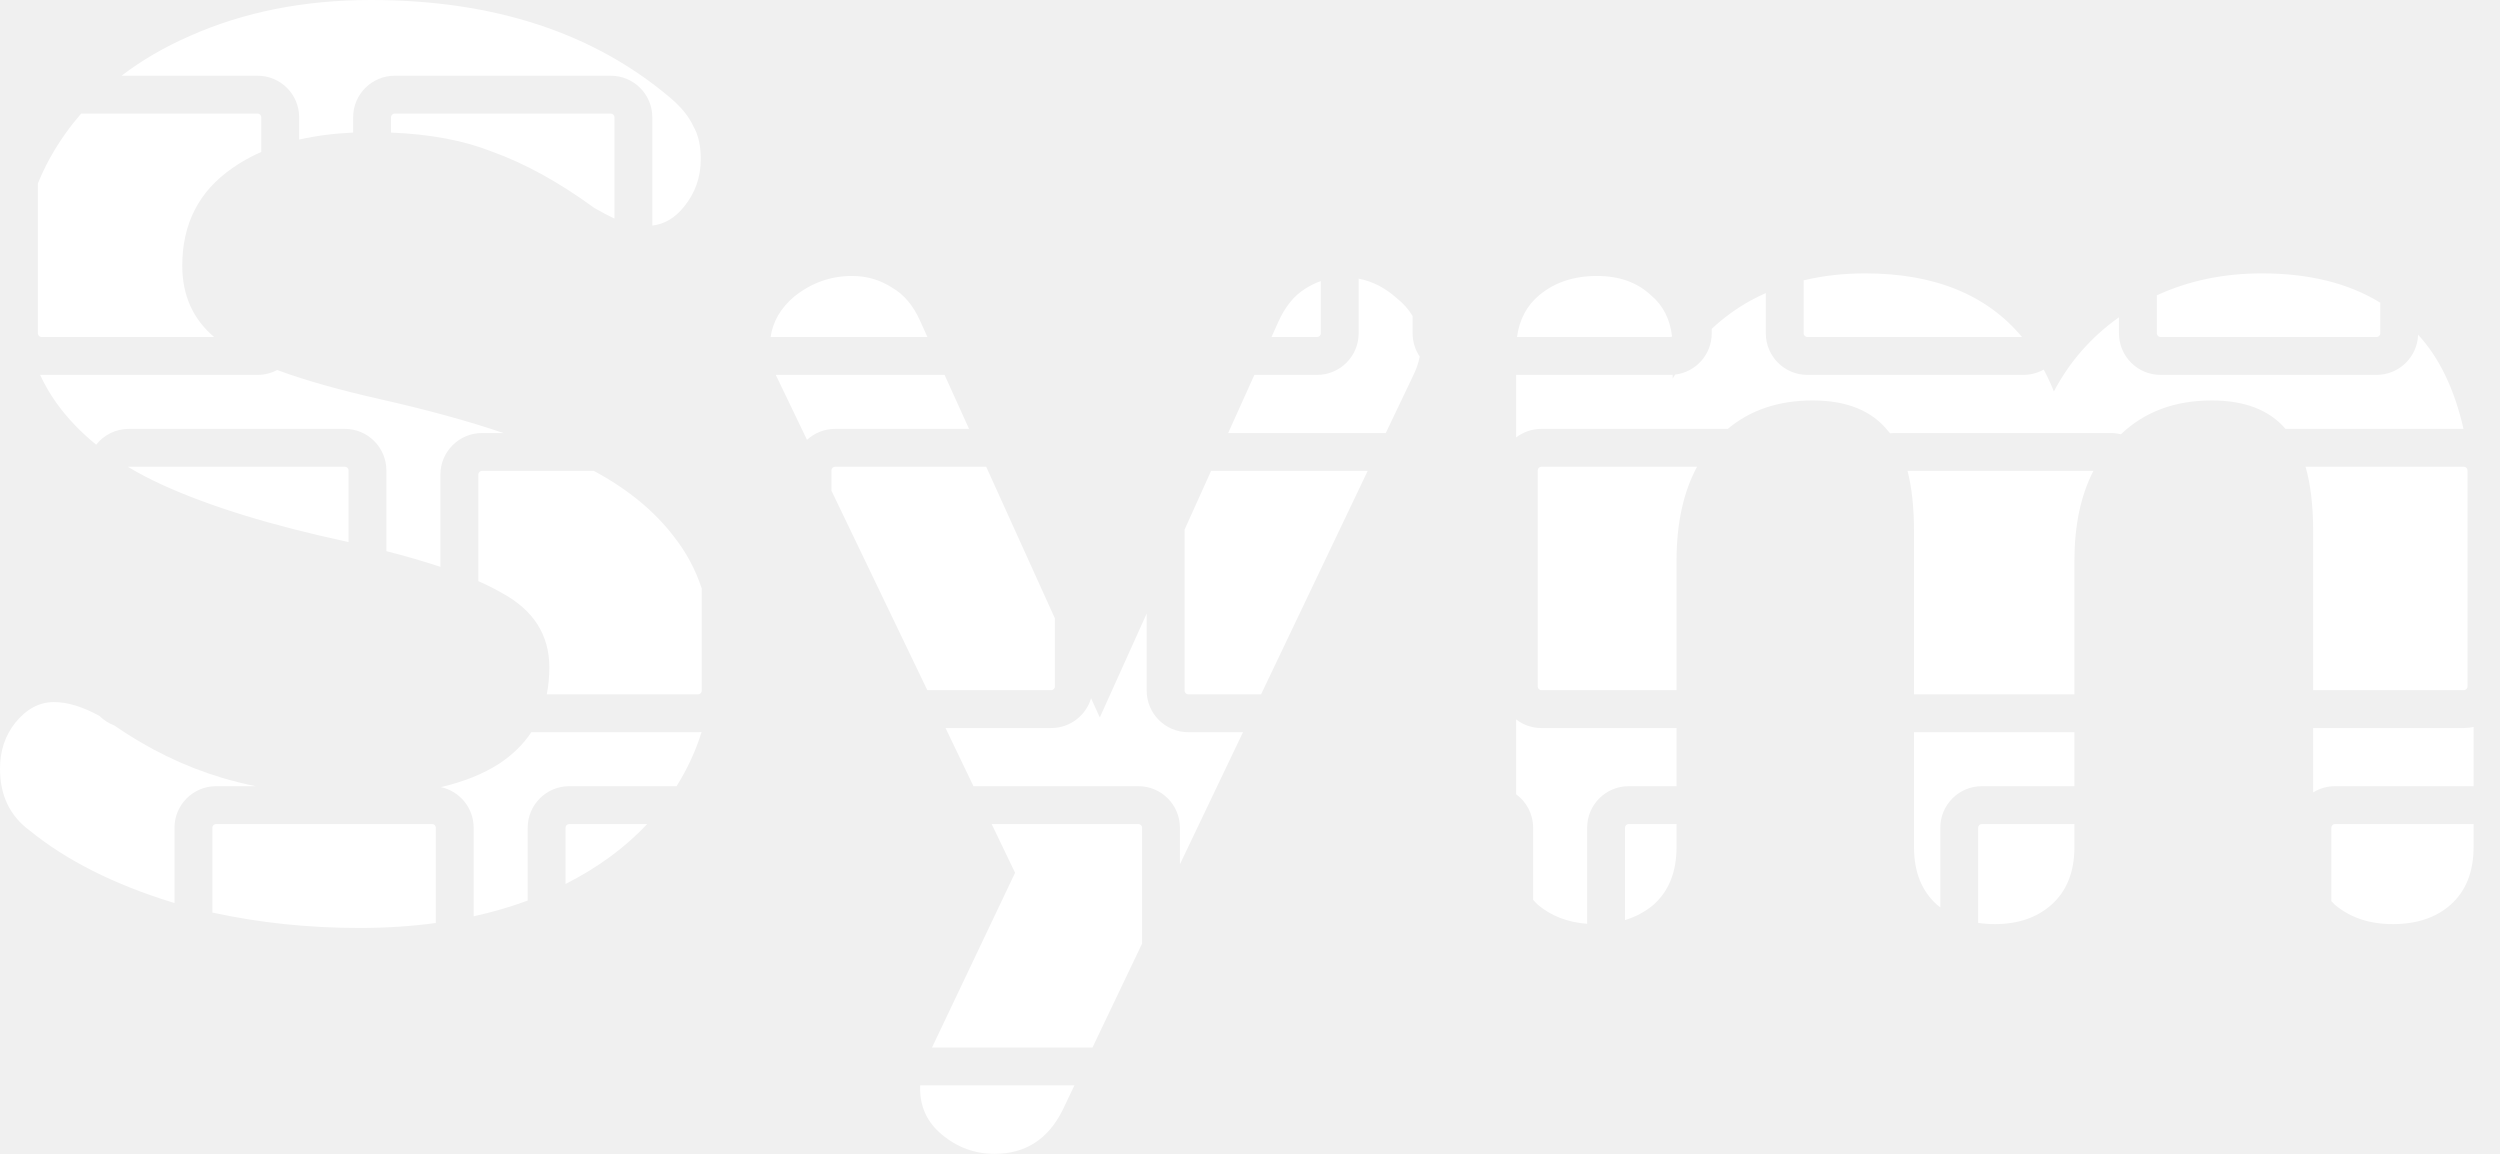
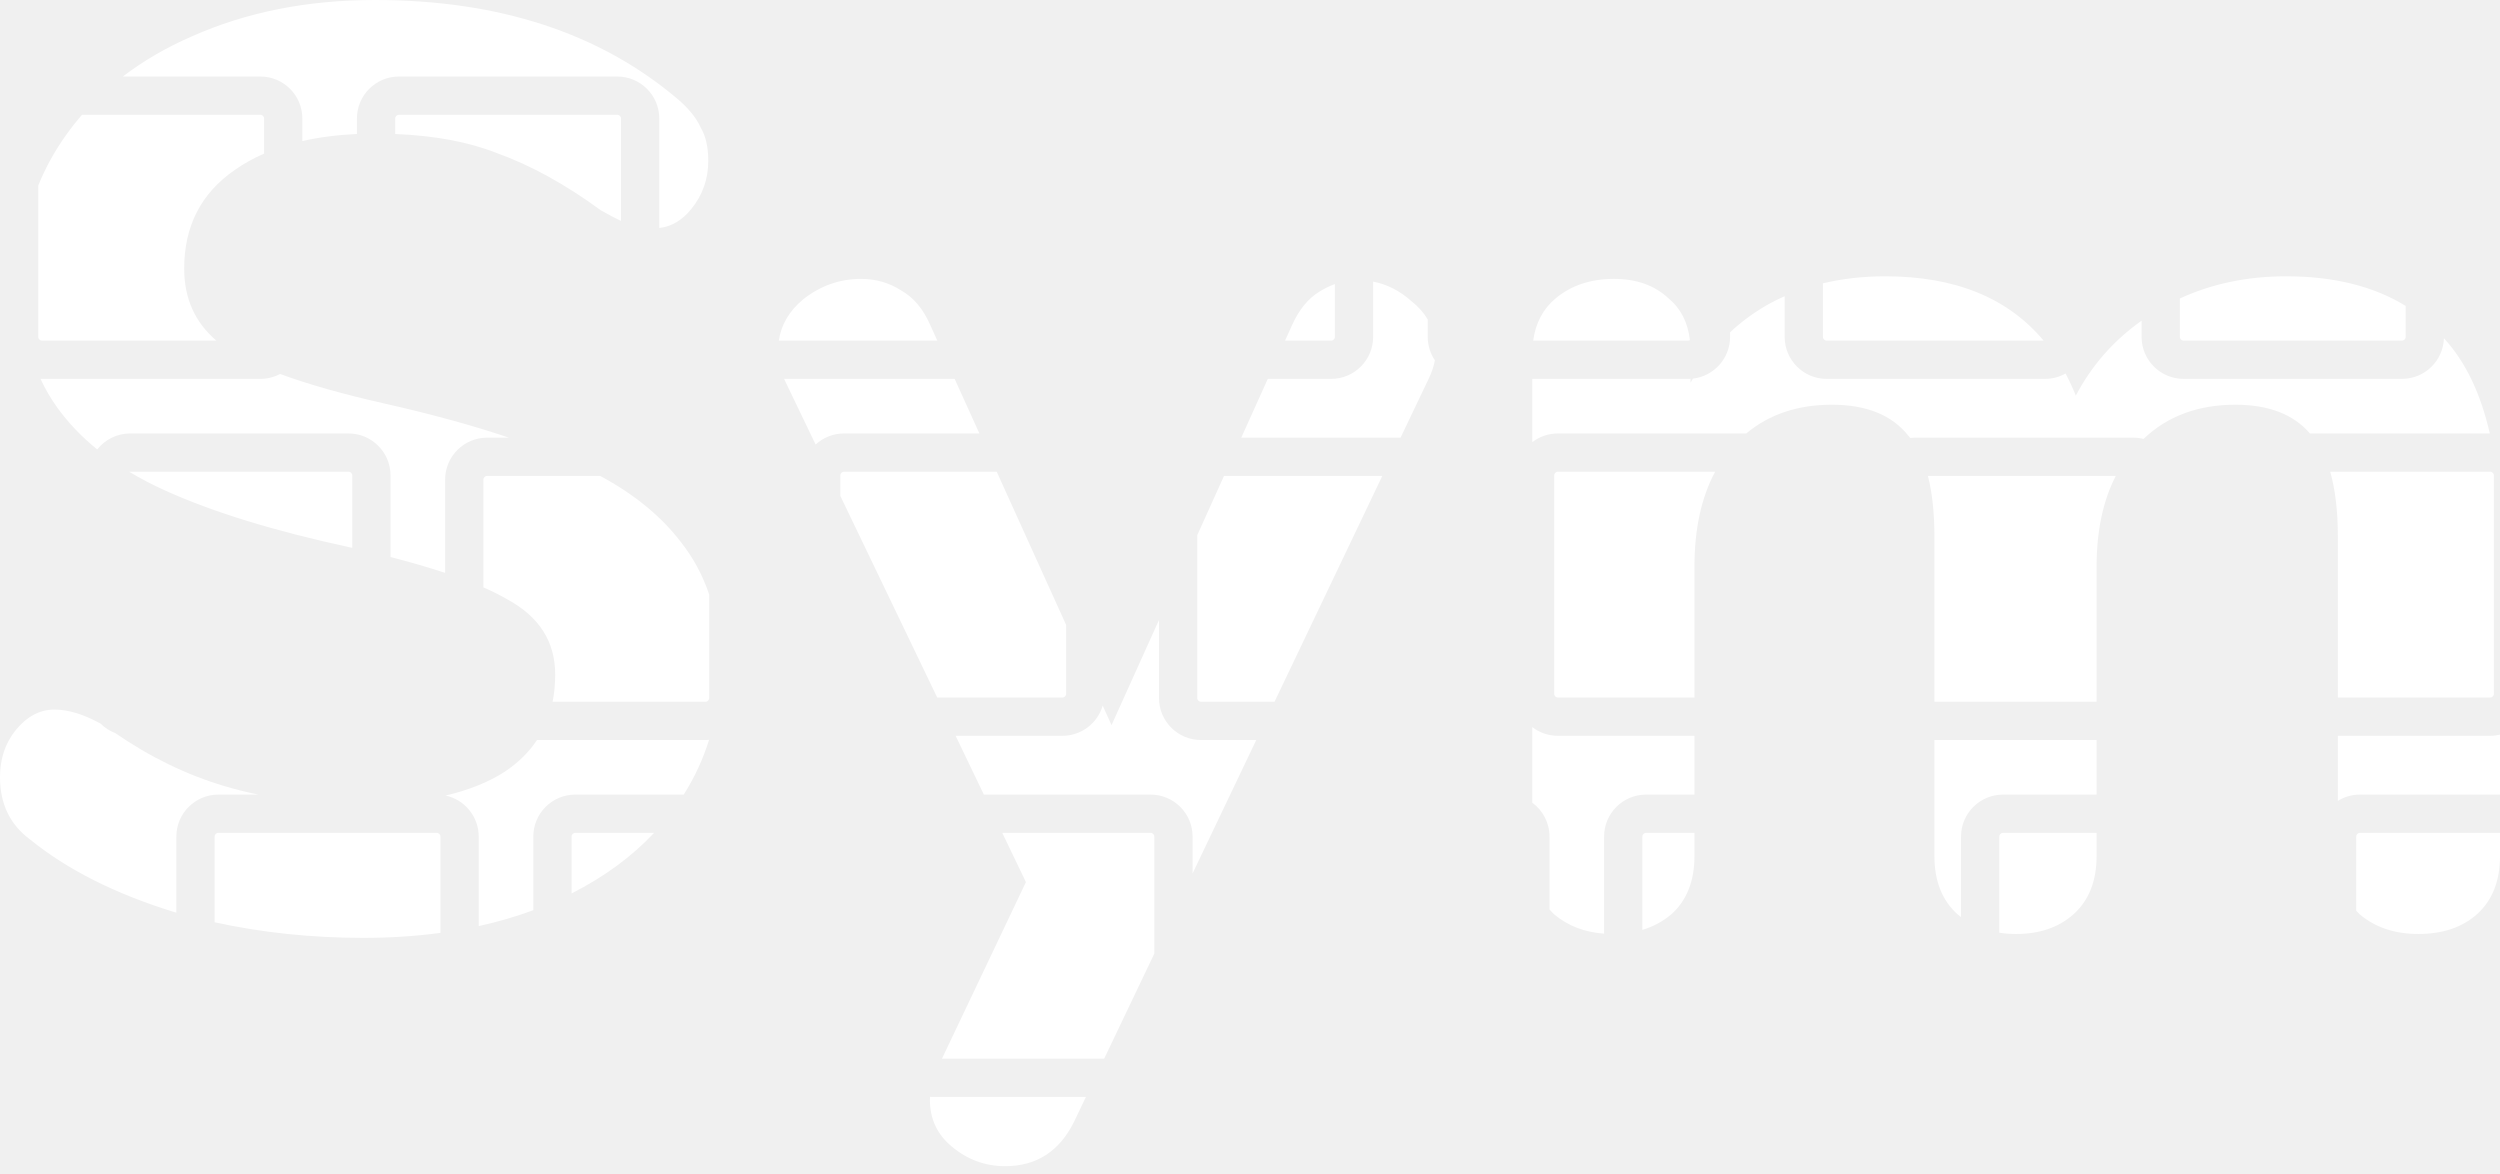
- <svg xmlns="http://www.w3.org/2000/svg" width="65" height="30" viewBox="0 0 65 30" fill="none">
-   <path fill-rule="evenodd" clip-rule="evenodd" d="M5.522 23.726C6.742 23.993 8.016 24.127 9.344 24.127C10.037 24.127 10.7 24.084 11.331 23.998V21.521C11.331 21.468 11.288 21.425 11.235 21.425H5.618C5.565 21.425 5.522 21.468 5.522 21.521V23.726ZM4.537 23.478V21.521C4.537 20.925 5.021 20.441 5.618 20.441H6.647C6.347 20.38 6.056 20.307 5.773 20.223C4.799 19.932 3.863 19.478 2.966 18.859C2.823 18.805 2.694 18.721 2.588 18.615C2.149 18.374 1.754 18.254 1.402 18.254C1.023 18.254 0.69 18.432 0.4 18.788C0.133 19.121 0 19.522 0 19.989C0 20.678 0.256 21.212 0.768 21.591C1.724 22.369 2.959 22.992 4.472 23.459L4.537 23.478ZM16.827 21.425C16.253 22.037 15.545 22.557 14.704 22.984V21.521C14.704 21.468 14.747 21.425 14.8 21.425H16.827ZM17.59 20.441H14.8C14.204 20.441 13.72 20.925 13.72 21.521V23.415C13.273 23.58 12.805 23.716 12.315 23.824V21.521C12.315 21.003 11.951 20.571 11.464 20.465C12.058 20.327 12.563 20.123 12.981 19.855C13.329 19.624 13.607 19.351 13.815 19.037H18.149C18.18 19.037 18.21 19.036 18.241 19.033C18.087 19.528 17.87 19.997 17.59 20.441ZM11.451 14.738C11.036 14.6 10.567 14.464 10.046 14.33V12.231C10.046 11.635 9.563 11.151 8.966 11.151H3.349C3.005 11.151 2.698 11.312 2.501 11.562C2.095 11.233 1.751 10.872 1.468 10.478C1.305 10.25 1.162 10.006 1.042 9.746C1.055 9.746 1.067 9.747 1.08 9.747H6.698C6.881 9.747 7.054 9.701 7.206 9.62C7.918 9.884 8.809 10.136 9.878 10.378C11.091 10.651 12.163 10.944 13.092 11.259H12.532C11.935 11.259 11.451 11.743 11.451 12.339V14.738ZM14.216 18.052C14.26 17.832 14.283 17.599 14.283 17.353C14.283 16.507 13.871 15.862 13.048 15.417C12.871 15.314 12.667 15.211 12.436 15.11V12.339C12.436 12.286 12.479 12.243 12.532 12.243H15.44C16.319 12.716 17.012 13.284 17.52 13.949C17.837 14.351 18.079 14.8 18.245 15.298V17.957C18.245 18.01 18.202 18.052 18.149 18.052H14.216ZM9.01 14.082L9.062 14.094V12.231C9.062 12.178 9.019 12.135 8.966 12.135H3.349C3.341 12.135 3.334 12.136 3.327 12.138C3.609 12.308 3.913 12.466 4.238 12.614C5.462 13.17 7.052 13.66 9.01 14.082ZM9.182 3.447C8.676 3.47 8.208 3.531 7.778 3.629V3.049C7.778 2.452 7.294 1.969 6.698 1.969L3.16 1.969C3.684 1.568 4.277 1.223 4.939 0.934C6.34 0.311 7.909 0 9.644 0C12.825 0 15.417 0.845 17.419 2.536C17.709 2.781 17.909 3.026 18.02 3.27C18.154 3.493 18.22 3.782 18.22 4.138C18.22 4.605 18.076 5.017 17.786 5.373C17.553 5.664 17.278 5.828 16.96 5.865V3.049C16.96 2.452 16.476 1.969 15.88 1.969H10.262C9.666 1.969 9.182 2.452 9.182 3.049V3.447ZM15.976 5.684C15.829 5.615 15.654 5.522 15.45 5.406C14.538 4.739 13.649 4.249 12.781 3.938C12.056 3.652 11.185 3.488 10.166 3.447V3.049C10.166 2.996 10.209 2.953 10.262 2.953H15.88C15.933 2.953 15.976 2.996 15.976 3.049V5.684ZM1.702 3.471C1.407 3.884 1.168 4.318 0.984 4.772L0.984 8.666C0.984 8.719 1.027 8.762 1.08 8.762H5.567C5.015 8.294 4.739 7.676 4.739 6.908C4.739 5.818 5.172 4.972 6.04 4.372C6.27 4.21 6.521 4.07 6.793 3.95V3.049C6.793 2.996 6.751 2.953 6.698 2.953H2.11C1.966 3.119 1.83 3.291 1.702 3.471ZM33.934 7.508C33.645 7.686 33.411 7.976 33.233 8.376L33.059 8.762H34.245C34.298 8.762 34.341 8.719 34.341 8.666V7.308C34.201 7.357 34.065 7.424 33.934 7.508ZM32.614 9.747L31.932 11.259H36.03L36.737 9.778C36.824 9.604 36.882 9.435 36.913 9.271C36.796 9.098 36.728 8.89 36.728 8.666V8.216C36.624 8.042 36.483 7.884 36.303 7.742C36.007 7.479 35.681 7.313 35.325 7.245V8.666C35.325 9.263 34.841 9.747 34.245 9.747H32.614ZM31.488 12.243L30.799 13.77V17.957C30.799 18.01 30.841 18.052 30.894 18.052H32.788L35.56 12.243H31.488ZM28.595 18.654L29.814 15.952V17.957C29.814 18.553 30.298 19.037 30.894 19.037H32.318L30.678 22.471V21.521C30.678 20.925 30.195 20.441 29.598 20.441H25.31L24.584 18.929H27.331C27.822 18.929 28.236 18.602 28.368 18.154L28.595 18.654ZM28.405 27.235L29.694 24.534V21.521C29.694 21.468 29.651 21.425 29.598 21.425H25.783L26.392 22.692L24.232 27.235H28.405ZM23.981 28.219C23.962 28.219 23.944 28.218 23.925 28.218C23.923 28.245 23.923 28.272 23.923 28.298C23.923 28.788 24.112 29.188 24.49 29.499C24.89 29.833 25.346 30 25.858 30C26.659 30 27.249 29.622 27.627 28.865L27.935 28.219H23.981ZM27.427 16.077L25.641 12.135H21.714C21.661 12.135 21.618 12.178 21.618 12.231V12.759L24.11 17.944H27.331C27.384 17.944 27.427 17.901 27.427 17.849V16.077ZM24.559 9.747L25.195 11.151H21.714C21.432 11.151 21.175 11.259 20.982 11.436L20.185 9.778C20.18 9.767 20.175 9.757 20.17 9.747H24.559ZM43.552 9.739C44.089 9.677 44.505 9.22 44.505 8.666V8.549C44.813 8.261 45.153 8.014 45.526 7.809C45.651 7.741 45.78 7.678 45.911 7.62V8.666C45.911 9.263 46.394 9.747 46.991 9.747H52.608C52.8 9.747 52.981 9.696 53.137 9.609C53.233 9.789 53.321 9.978 53.401 10.178C53.806 9.406 54.37 8.763 55.093 8.249V8.666C55.093 9.263 55.577 9.747 56.173 9.747H61.791C62.376 9.747 62.852 9.282 62.871 8.701L62.878 8.71C63.426 9.308 63.817 10.122 64.051 11.151H59.424C59 10.658 58.361 10.412 57.505 10.412C56.545 10.412 55.758 10.705 55.143 11.292C55.058 11.27 54.968 11.259 54.877 11.259H49.26C49.219 11.259 49.18 11.261 49.141 11.265C49.126 11.247 49.111 11.23 49.096 11.213C48.673 10.678 48.017 10.412 47.127 10.412C46.247 10.412 45.512 10.658 44.922 11.151H40.077C39.829 11.151 39.601 11.234 39.419 11.374V9.747H43.425C43.447 9.747 43.469 9.746 43.49 9.745V9.844C43.51 9.809 43.531 9.774 43.552 9.739ZM49.764 18.052V13.815C49.764 13.202 49.708 12.678 49.596 12.243H54.429C54.099 12.881 53.935 13.661 53.935 14.583V18.052H49.764ZM49.764 19.037V22.024C49.764 22.67 49.964 23.17 50.364 23.526C50.392 23.549 50.419 23.571 50.448 23.592V21.521C50.448 20.925 50.931 20.441 51.528 20.441H53.935V19.037H49.764ZM53.935 21.425H51.528C51.475 21.425 51.432 21.468 51.432 21.521V23.995C51.57 24.016 51.715 24.027 51.866 24.027C52.467 24.027 52.956 23.86 53.334 23.526C53.735 23.17 53.935 22.67 53.935 22.024V21.425ZM64.059 18.929C64.147 18.929 64.232 18.919 64.313 18.899V20.441H60.711C60.502 20.441 60.307 20.5 60.142 20.603V18.929H64.059ZM60.711 21.425H64.313V22.024C64.313 22.67 64.113 23.17 63.712 23.526C63.334 23.86 62.834 24.027 62.211 24.027C61.61 24.027 61.109 23.86 60.709 23.526C60.676 23.495 60.645 23.463 60.615 23.43V21.521C60.615 21.468 60.658 21.425 60.711 21.425ZM64.059 17.944H60.142V13.815C60.142 13.15 60.076 12.59 59.944 12.135H64.059C64.112 12.135 64.155 12.178 64.155 12.231V17.849C64.155 17.901 64.112 17.944 64.059 17.944ZM39.419 18.705V20.65C39.687 20.846 39.861 21.163 39.861 21.521V23.395C39.9 23.441 39.942 23.484 39.986 23.526C40.336 23.818 40.763 23.982 41.266 24.019V21.521C41.266 20.925 41.749 20.441 42.346 20.441H43.59V18.929H40.077C39.829 18.929 39.601 18.846 39.419 18.705ZM43.59 21.425V22.024C43.59 22.67 43.39 23.17 42.989 23.526C42.772 23.707 42.526 23.839 42.25 23.922V21.521C42.25 21.468 42.293 21.425 42.346 21.425H43.59ZM44.123 12.135C43.768 12.793 43.59 13.608 43.59 14.583V17.944H40.077C40.024 17.944 39.981 17.901 39.981 17.849V12.231C39.981 12.178 40.024 12.135 40.077 12.135H44.123ZM46.895 8.666V7.289C47.397 7.168 47.931 7.108 48.495 7.108C50.292 7.108 51.651 7.659 52.572 8.762H46.991C46.938 8.762 46.895 8.719 46.895 8.666ZM56.078 8.666V7.678C56.904 7.298 57.813 7.108 58.807 7.108C60.035 7.108 61.061 7.362 61.887 7.87V8.666C61.887 8.719 61.844 8.762 61.791 8.762H56.173C56.121 8.762 56.078 8.719 56.078 8.666ZM39.442 8.762C39.505 8.306 39.697 7.944 40.02 7.675C40.42 7.341 40.92 7.175 41.521 7.175C42.099 7.175 42.567 7.341 42.923 7.675C43.236 7.934 43.42 8.292 43.474 8.749C43.459 8.757 43.443 8.762 43.425 8.762H39.442ZM20.652 7.709C20.3 8.006 20.094 8.357 20.036 8.762H24.113L23.923 8.343C23.745 7.942 23.5 7.653 23.189 7.475C22.877 7.275 22.532 7.175 22.154 7.175C21.598 7.175 21.097 7.353 20.652 7.709Z" fill="white" />
+ <svg xmlns="http://www.w3.org/2000/svg" width="196" height="92" viewBox="0 0 196 92" fill="none">
+   <path fill-rule="evenodd" clip-rule="evenodd" d="M16.827 72.307C20.547 73.121 24.43 73.529 28.476 73.529C30.59 73.529 32.608 73.398 34.531 73.137V65.588C34.531 65.427 34.4 65.296 34.239 65.296H17.119C16.958 65.296 16.827 65.427 16.827 65.588V72.307ZM13.827 71.552V65.588C13.827 63.77 15.301 62.296 17.119 62.296H20.256C19.344 62.109 18.457 61.887 17.594 61.63C14.624 60.745 11.772 59.36 9.037 57.474C8.602 57.309 8.211 57.054 7.887 56.732C6.551 55.997 5.345 55.63 4.271 55.63C3.119 55.63 2.102 56.172 1.22 57.257C0.407 58.274 0 59.494 0 60.918C0 63.02 0.78 64.647 2.339 65.799C5.254 68.172 9.017 70.071 13.628 71.495C13.694 71.514 13.761 71.533 13.827 71.552ZM51.283 65.296C49.532 67.16 47.375 68.744 44.811 70.047V65.588C44.811 65.427 44.941 65.296 45.103 65.296H51.283ZM53.605 62.296H45.103C43.285 62.296 41.811 63.77 41.811 65.588V71.36C40.448 71.863 39.021 72.279 37.531 72.607V65.588C37.531 64.01 36.42 62.691 34.937 62.371C36.746 61.947 38.287 61.328 39.561 60.511C40.621 59.805 41.468 58.973 42.103 58.017H55.309C55.403 58.017 55.497 58.013 55.59 58.005C55.121 59.512 54.46 60.943 53.605 62.296ZM34.897 44.913C33.63 44.493 32.203 44.08 30.617 43.672V37.276C30.617 35.458 29.143 33.983 27.325 33.983H10.206C9.157 33.983 8.224 34.474 7.621 35.237C6.384 34.233 5.335 33.132 4.475 31.934C3.976 31.239 3.543 30.495 3.175 29.702C3.214 29.703 3.253 29.704 3.292 29.704H20.412C20.971 29.704 21.498 29.564 21.96 29.318C24.13 30.121 26.845 30.892 30.103 31.628C33.801 32.46 37.067 33.354 39.899 34.313H38.189C36.371 34.313 34.897 35.787 34.897 37.605V44.913ZM43.325 55.017C43.46 54.345 43.527 53.634 43.527 52.884C43.527 50.307 42.273 48.341 39.764 46.985C39.224 46.67 38.601 46.357 37.897 46.048V37.605C37.897 37.444 38.028 37.313 38.189 37.313H47.056C49.734 38.752 51.846 40.484 53.392 42.51C54.357 43.733 55.094 45.101 55.601 46.614V54.724C55.601 54.886 55.47 55.017 55.309 55.017H43.325ZM27.459 42.917L27.617 42.953V37.276C27.617 37.114 27.486 36.983 27.325 36.983H10.206C10.182 36.983 10.16 36.986 10.138 36.991C11 37.508 11.925 37.992 12.916 38.442C16.645 40.137 21.492 41.629 27.459 42.917ZM27.983 10.506C26.441 10.575 25.014 10.76 23.704 11.061V9.292C23.704 7.474 22.23 6 20.412 6H9.63C11.226 4.777 13.033 3.726 15.052 2.848C19.323 0.949 24.103 0 29.391 0C39.086 0 46.985 2.576 53.087 7.729C53.968 8.475 54.579 9.221 54.918 9.967C55.324 10.645 55.528 11.526 55.528 12.611C55.528 14.034 55.087 15.289 54.206 16.374C53.495 17.262 52.656 17.762 51.687 17.875V9.292C51.687 7.474 50.213 6 48.395 6H31.276C29.457 6 27.983 7.474 27.983 9.292V10.506ZM48.687 17.322C48.241 17.112 47.707 16.83 47.087 16.475C44.307 14.441 41.595 12.95 38.951 12.001C36.743 11.129 34.087 10.631 30.983 10.506V9.292C30.983 9.131 31.114 9 31.276 9H48.395C48.556 9 48.687 9.131 48.687 9.292V17.322ZM5.187 10.577C4.287 11.836 3.558 13.158 3 14.544V26.412C3 26.573 3.131 26.704 3.292 26.704H16.965C15.283 25.276 14.441 23.392 14.441 21.052C14.441 17.73 15.763 15.153 18.408 13.323C19.109 12.831 19.875 12.404 20.704 12.04V9.292C20.704 9.131 20.573 9 20.412 9H6.43C5.991 9.505 5.576 10.031 5.187 10.577ZM103.416 22.882C102.535 23.425 101.823 24.306 101.281 25.526L100.749 26.704H104.362C104.523 26.704 104.654 26.573 104.654 26.412V22.273C104.23 22.422 103.817 22.625 103.416 22.882ZM99.395 29.704L97.315 34.313H109.804L111.959 29.798C112.224 29.268 112.403 28.752 112.495 28.25C112.141 27.725 111.934 27.093 111.934 26.412V25.044C111.619 24.512 111.187 24.028 110.637 23.594C109.735 22.793 108.741 22.287 107.654 22.078V26.412C107.654 28.23 106.18 29.704 104.362 29.704H99.395ZM95.962 37.313L93.864 41.96V54.724C93.864 54.886 93.995 55.017 94.156 55.017H99.923L108.372 37.313H95.962ZM87.144 56.85L90.864 48.608V54.724C90.864 56.542 92.338 58.017 94.156 58.017H98.491L93.498 68.478V65.588C93.498 63.77 92.024 62.296 90.206 62.296H77.135L74.92 57.687H83.292C84.789 57.687 86.052 56.689 86.452 55.322L87.144 56.85ZM86.567 83L90.498 74.764V65.588C90.498 65.427 90.367 65.296 90.206 65.296H78.577L80.432 69.156L73.849 83H86.567ZM73.086 86C73.028 86 72.971 85.999 72.914 85.996C72.909 86.079 72.906 86.16 72.906 86.241C72.906 87.733 73.483 88.953 74.635 89.902C75.856 90.919 77.246 91.428 78.805 91.428C81.246 91.428 83.043 90.275 84.195 87.97L85.135 86H73.086ZM83.584 48.992L78.143 36.983H66.173C66.011 36.983 65.881 37.114 65.881 37.276V38.879L73.478 54.687H83.292C83.454 54.687 83.584 54.556 83.584 54.395V48.992ZM74.845 29.704L76.784 33.983H66.173C65.314 33.983 64.531 34.313 63.945 34.852L61.516 29.798C61.501 29.767 61.485 29.735 61.471 29.704H74.845ZM132.727 29.682C134.366 29.493 135.638 28.101 135.638 26.412V26.051C136.575 25.175 137.61 24.424 138.743 23.798C139.127 23.591 139.518 23.399 139.918 23.223V26.412C139.918 28.23 141.392 29.704 143.21 29.704H160.329C160.914 29.704 161.464 29.551 161.94 29.283C162.232 29.832 162.5 30.41 162.744 31.018C163.977 28.665 165.696 26.705 167.901 25.139V26.412C167.901 28.23 169.375 29.704 171.193 29.704H188.313C190.096 29.704 191.548 28.286 191.603 26.517L191.627 26.544C193.296 28.368 194.487 30.848 195.201 33.983H181.099C179.808 32.481 177.859 31.73 175.253 31.73C172.327 31.73 169.927 32.624 168.052 34.413C167.793 34.348 167.522 34.313 167.243 34.313H150.123C150.001 34.313 149.879 34.319 149.76 34.333C149.716 34.278 149.671 34.224 149.625 34.171C148.337 32.544 146.337 31.73 143.625 31.73C140.943 31.73 138.703 32.481 136.905 33.983H122.14C121.384 33.983 120.688 34.238 120.132 34.666V29.704H132.346C132.411 29.704 132.475 29.702 132.54 29.698V30.001C132.601 29.894 132.664 29.787 132.727 29.682ZM151.659 55.017V42.103C151.659 40.234 151.489 38.637 151.148 37.313H165.877C164.873 39.257 164.372 41.633 164.372 44.443V55.017H151.659ZM151.659 58.017V67.122C151.659 69.088 152.269 70.613 153.49 71.698C153.573 71.768 153.658 71.835 153.745 71.9V65.588C153.745 63.77 155.219 62.296 157.037 62.296H164.372V58.017H151.659ZM164.372 65.296H157.037C156.876 65.296 156.745 65.427 156.745 65.588V73.127C157.166 73.191 157.606 73.224 158.066 73.224C159.897 73.224 161.388 72.715 162.541 71.698C163.761 70.613 164.372 69.088 164.372 67.122V65.296ZM195.226 57.687C195.493 57.687 195.752 57.656 196 57.596V62.296H185.021C184.385 62.296 183.791 62.477 183.288 62.789V57.687H195.226ZM185.021 65.296H196V67.122C196 69.088 195.39 70.613 194.169 71.698C193.017 72.715 191.491 73.224 189.593 73.224C187.762 73.224 186.237 72.715 185.016 71.698C184.916 71.603 184.82 71.506 184.728 71.404V65.588C184.728 65.427 184.859 65.296 185.021 65.296ZM195.226 54.687H183.288V42.103C183.288 40.076 183.087 38.37 182.686 36.983H195.226C195.388 36.983 195.519 37.114 195.519 37.276V54.395C195.519 54.556 195.388 54.687 195.226 54.687ZM120.132 57.005V62.931C120.95 63.529 121.481 64.497 121.481 65.588V71.3C121.6 71.439 121.727 71.572 121.861 71.698C122.928 72.587 124.228 73.088 125.761 73.199V65.588C125.761 63.77 127.235 62.296 129.053 62.296H132.845V57.687H122.14C121.384 57.687 120.688 57.433 120.132 57.005ZM132.845 65.296V67.122C132.845 69.088 132.235 70.613 131.014 71.698C130.353 72.249 129.602 72.651 128.761 72.903V65.588C128.761 65.427 128.892 65.296 129.053 65.296H132.845ZM134.469 36.983C133.386 38.987 132.845 41.473 132.845 44.443V54.687H122.14C121.979 54.687 121.848 54.556 121.848 54.395V37.276C121.848 37.114 121.979 36.983 122.14 36.983H134.469ZM142.918 26.412V22.213C144.447 21.846 146.073 21.662 147.795 21.662C153.269 21.662 157.41 23.343 160.218 26.704H143.21C143.049 26.704 142.918 26.573 142.918 26.412ZM170.901 26.412V23.401C173.419 22.242 176.192 21.662 179.22 21.662C182.961 21.662 186.089 22.436 188.605 23.985V26.412C188.605 26.573 188.474 26.704 188.313 26.704H171.193C171.032 26.704 170.901 26.573 170.901 26.412ZM120.202 26.704C120.393 25.314 120.98 24.209 121.963 23.391C123.183 22.374 124.709 21.865 126.539 21.865C128.302 21.865 129.726 22.374 130.811 23.391C131.768 24.179 132.327 25.27 132.49 26.666C132.447 26.69 132.398 26.704 132.346 26.704H120.202ZM62.94 23.492C61.865 24.398 61.239 25.468 61.061 26.704H73.486L72.906 25.425C72.364 24.204 71.618 23.323 70.669 22.781C69.72 22.171 68.669 21.865 67.516 21.865C65.821 21.865 64.296 22.408 62.94 23.492Z" fill="white" />
</svg>
